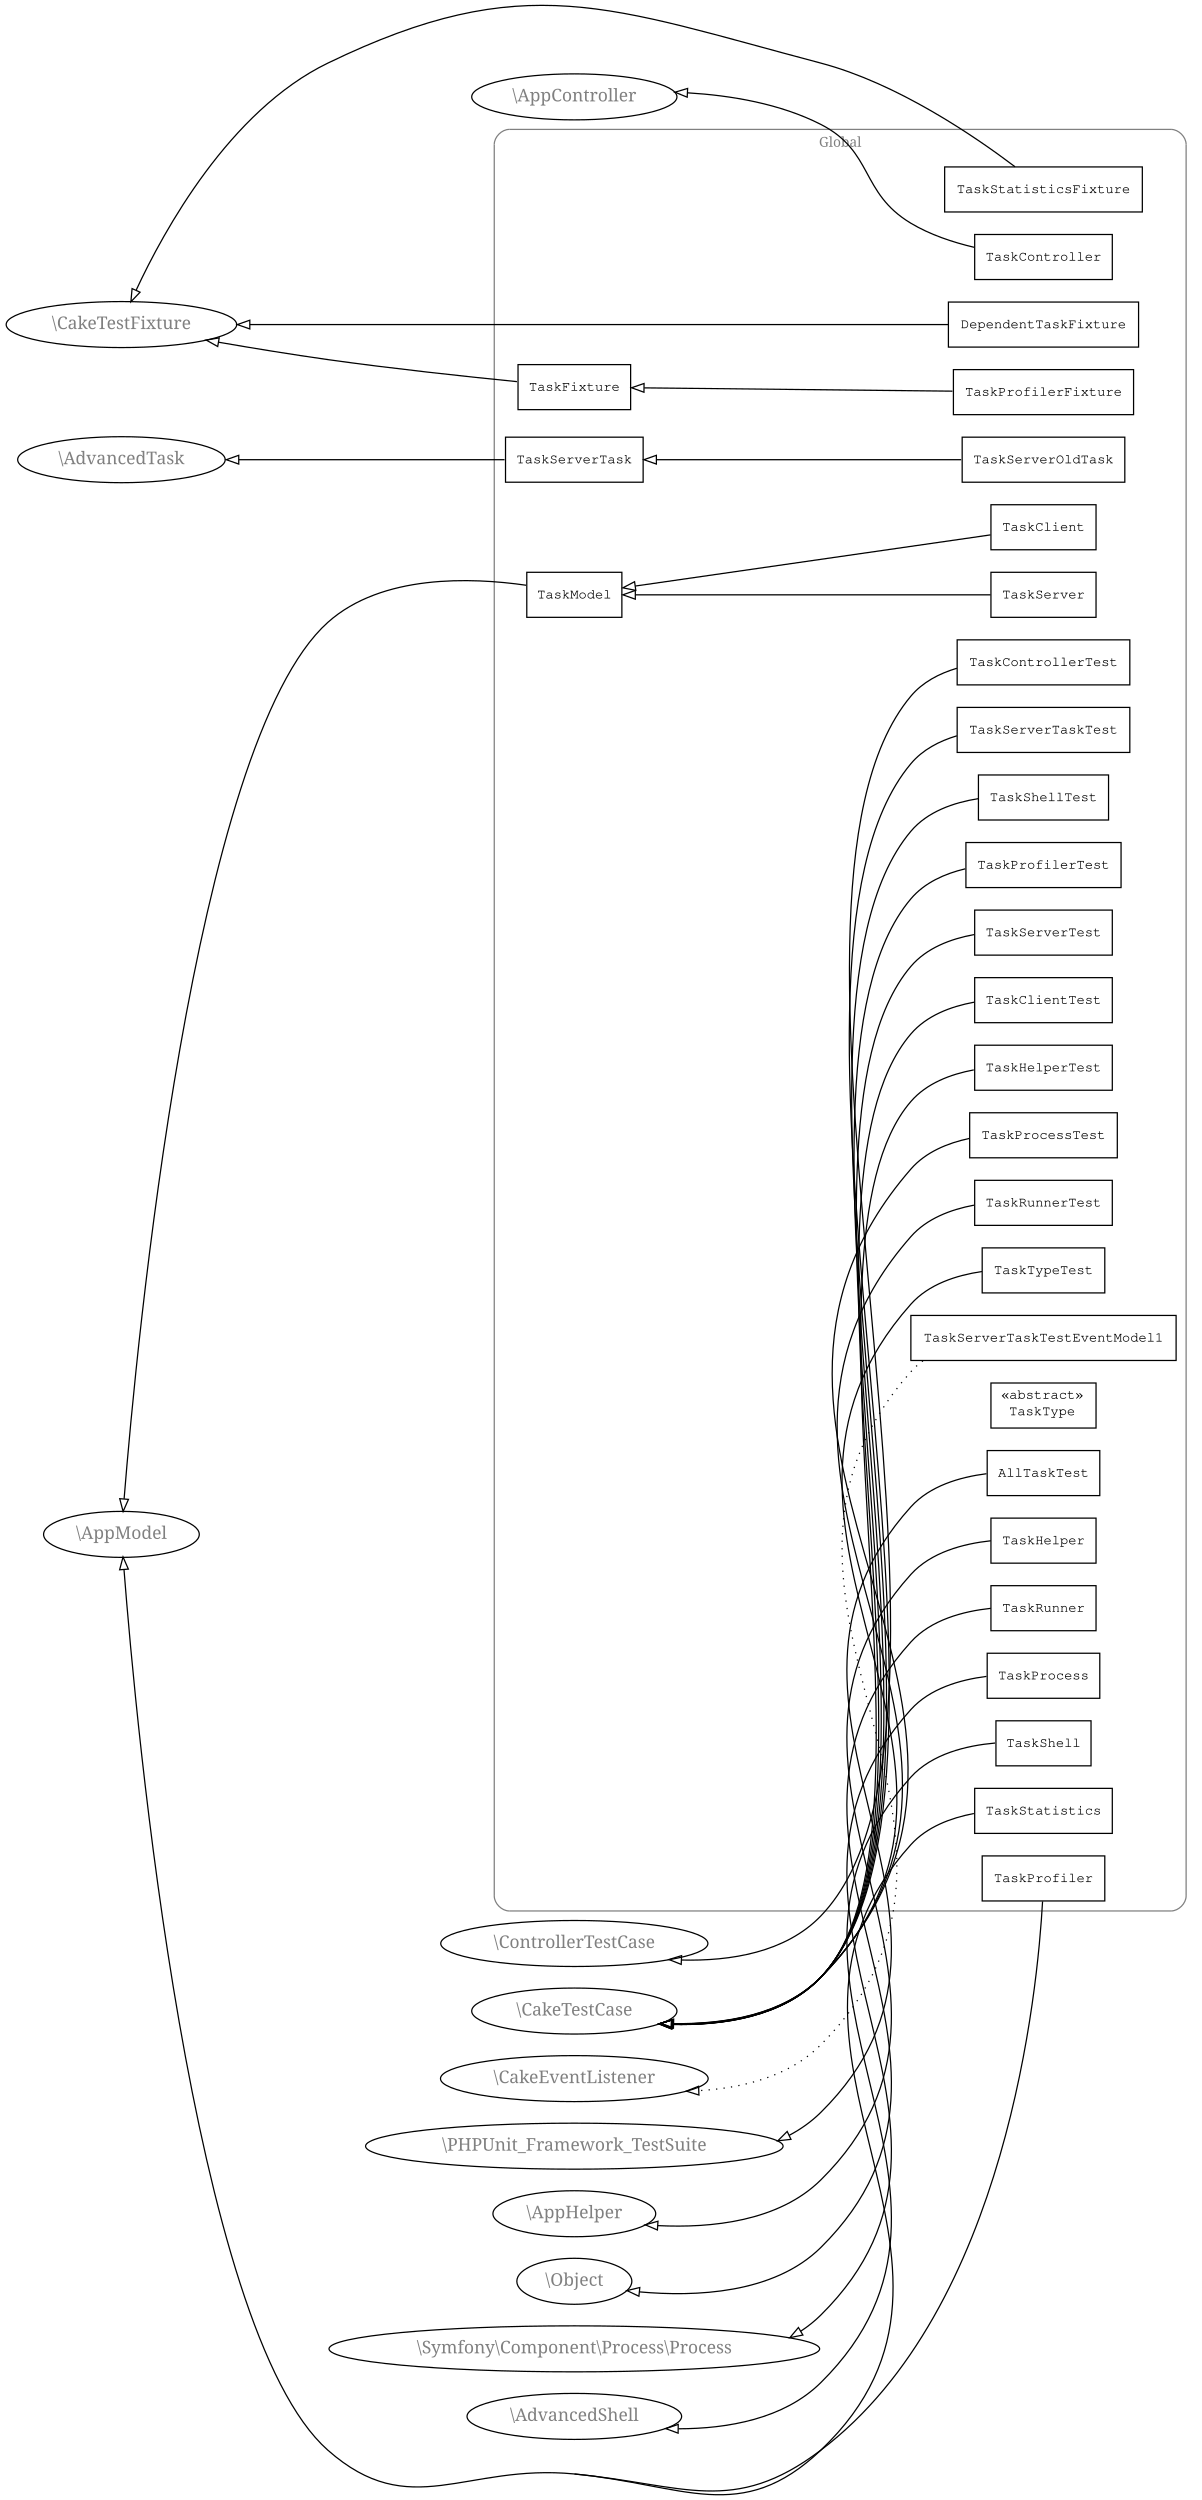
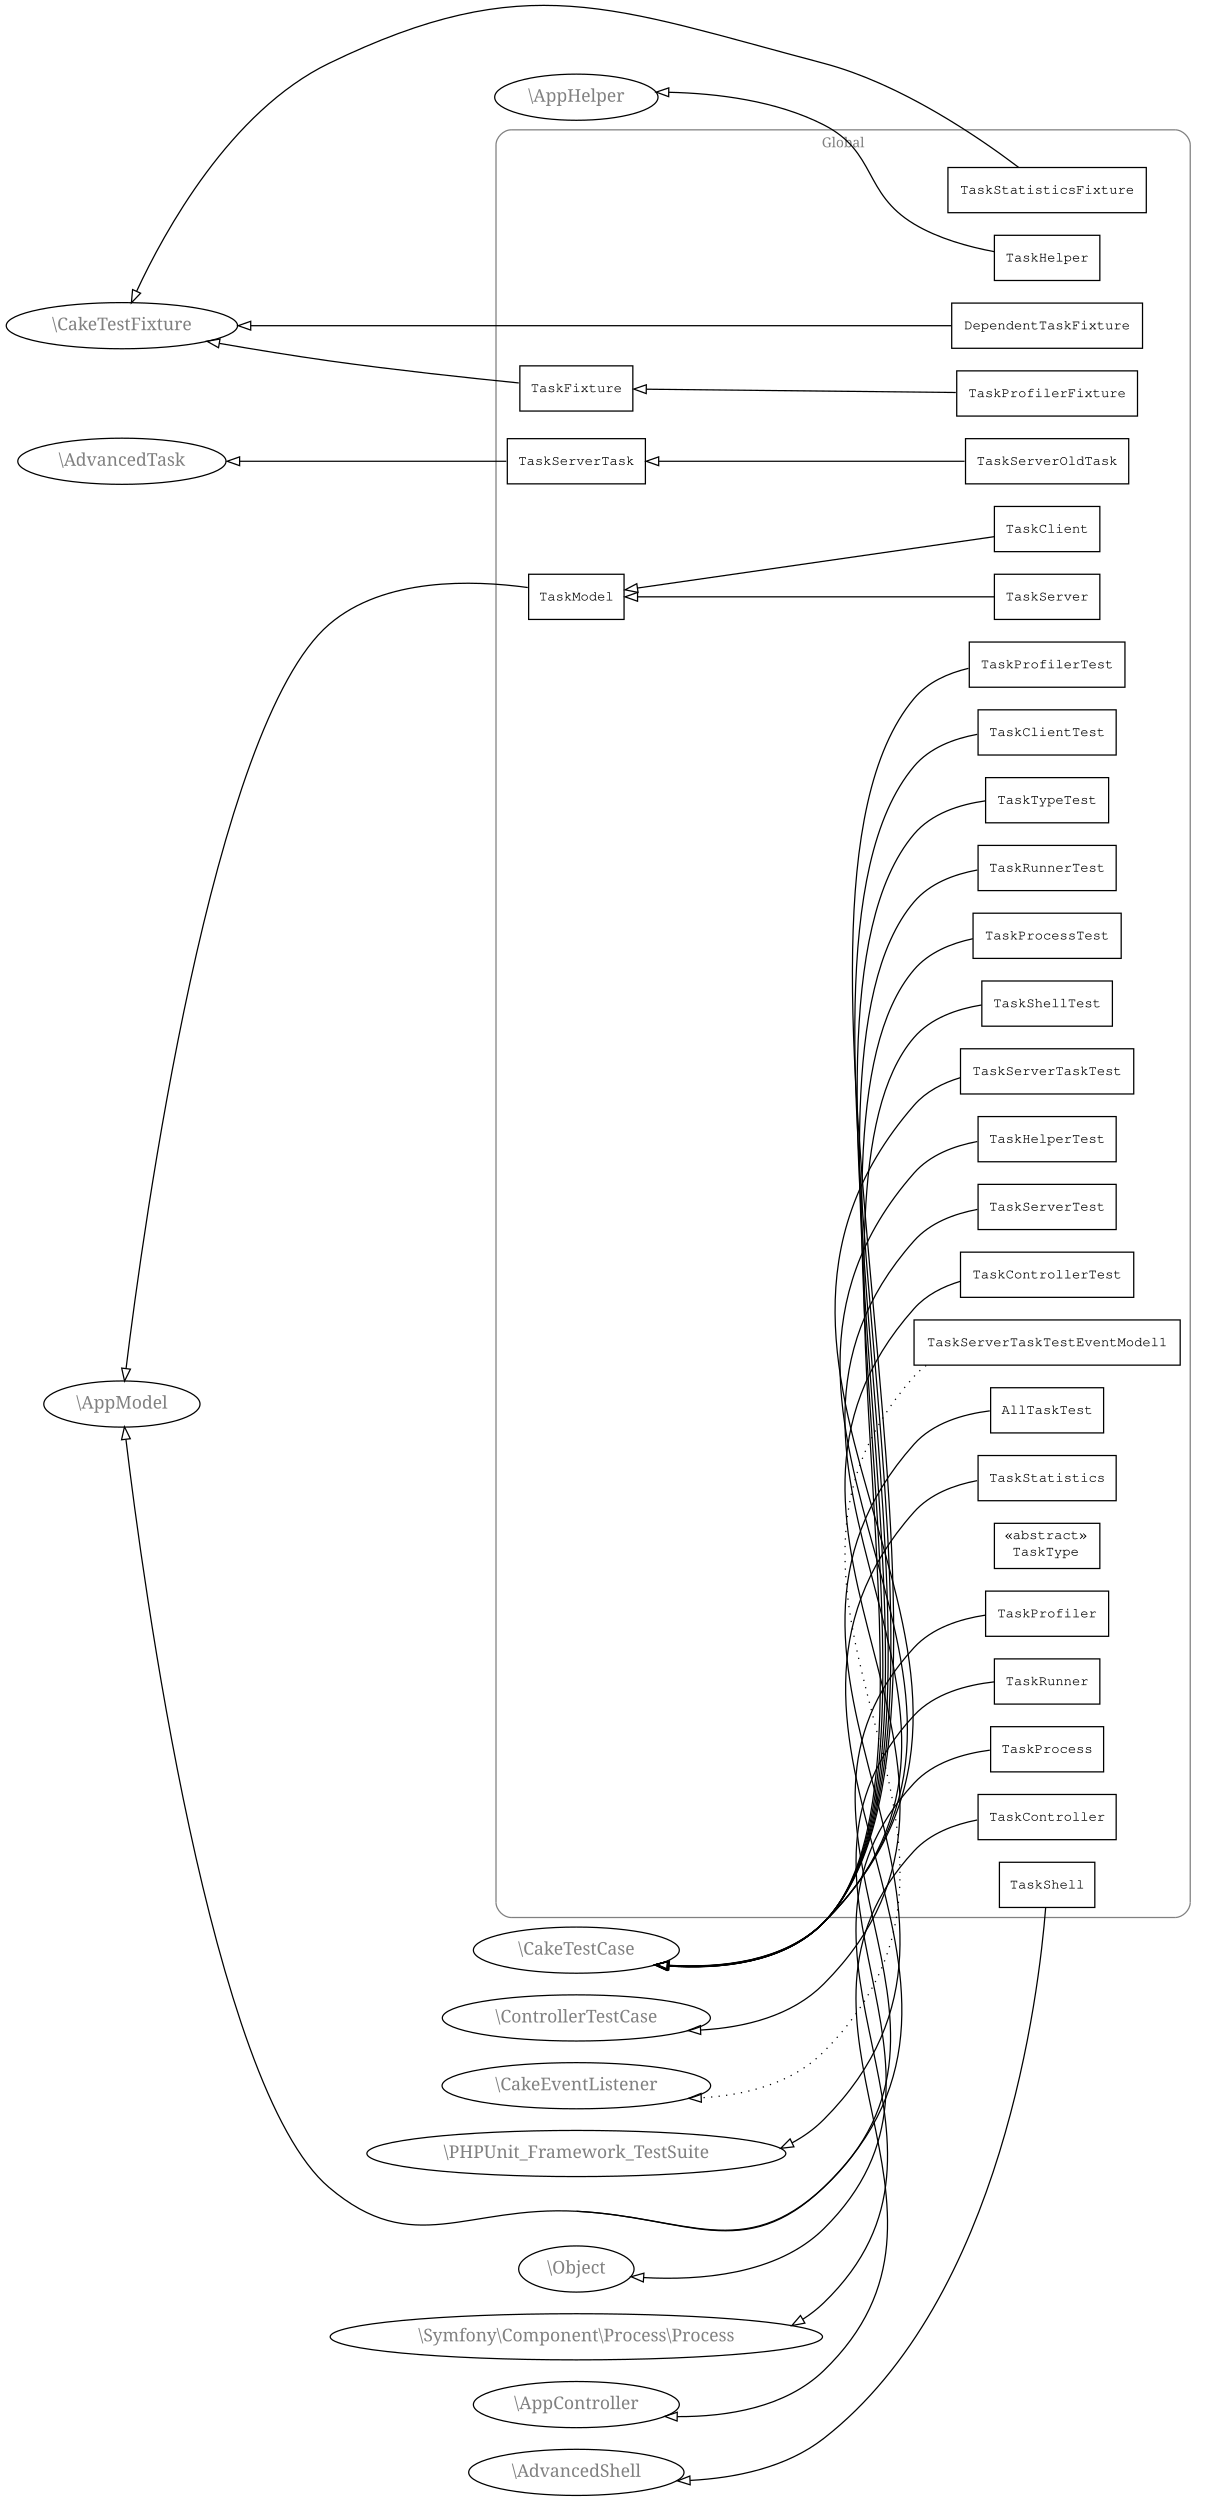
- <svg xmlns="http://www.w3.org/2000/svg" width="960pt" height="1998pt" viewBox="0.00 0.00 960.00 1998.24">
-   <g id="graph1" class="graph" transform="scale(1 1) rotate(0) translate(4 1994.24)">
-     <polygon fill="white" stroke="white" points="-4,5 -4,-1994.24 957,-1994.24 957,5 -4,5" />
+ <svg xmlns="http://www.w3.org/2000/svg" width="960pt" height="1991pt" viewBox="0.00 0.00 960.00 1991.43">
+   <g id="graph1" class="graph" transform="scale(1 1) rotate(0) translate(4 1987.43)">
+     <polygon fill="white" stroke="white" points="-4,5 -4,-1987.43 957,-1987.43 957,5 -4,5" />
    <g id="graph2" class="cluster">
-       <polyline fill="none" stroke="gray" points="403,-466.812 932,-466.812 " />
-       <path fill="none" stroke="gray" d="M932,-466.812C938,-466.812 944,-472.812 944,-478.812" />
-       <polyline fill="none" stroke="gray" points="944,-478.812 944,-1878.81 " />
-       <path fill="none" stroke="gray" d="M944,-1878.81C944,-1884.81 938,-1890.81 932,-1890.81" />
-       <polyline fill="none" stroke="gray" points="932,-1890.81 403,-1890.81 " />
-       <path fill="none" stroke="gray" d="M403,-1890.81C397,-1890.81 391,-1884.81 391,-1878.81" />
-       <polyline fill="none" stroke="gray" points="391,-1878.81 391,-478.812 " />
-       <path fill="none" stroke="gray" d="M391,-478.812C391,-472.812 397,-466.812 403,-466.812" />
-       <text text-anchor="middle" x="667.5" y="-1876.91" font-family="Times Roman,serif" font-size="11.00" fill="gray">Global</text>
+       <polyline fill="none" stroke="gray" points="403,-460 932,-460 " />
+       <path fill="none" stroke="gray" d="M932,-460C938,-460 944,-466 944,-472" />
+       <polyline fill="none" stroke="gray" points="944,-472 944,-1872 " />
+       <path fill="none" stroke="gray" d="M944,-1872C944,-1878 938,-1884 932,-1884" />
+       <polyline fill="none" stroke="gray" points="932,-1884 403,-1884 " />
+       <path fill="none" stroke="gray" d="M403,-1884C397,-1884 391,-1878 391,-1872" />
+       <polyline fill="none" stroke="gray" points="391,-1872 391,-472 " />
+       <path fill="none" stroke="gray" d="M391,-472C391,-466 397,-460 403,-460" />
+       <text text-anchor="middle" x="667.5" y="-1870.1" font-family="Times Roman,serif" font-size="11.00" fill="gray">Global</text>
    </g>
    <g id="node2" class="node">
-       <polygon fill="none" stroke="black" points="885,-1806.81 775,-1806.81 775,-1770.81 885,-1770.81 885,-1806.81" />
-       <text text-anchor="middle" x="830" y="-1785.91" font-family="Courier,monospace" font-size="11.00">TaskController</text>
+       <polygon fill="none" stroke="black" points="872,-1800 788,-1800 788,-1764 872,-1764 872,-1800" />
+       <text text-anchor="middle" x="830" y="-1779.1" font-family="Courier,monospace" font-size="11.00">TaskHelper</text>
    </g>
    <g id="node32" class="node">
-       <ellipse fill="none" stroke="black" cx="455" cy="-1916.81" rx="82.024" ry="18.385" />
-       <text text-anchor="middle" x="455" y="-1913.21" font-family="Times Roman,serif" font-size="14.00" fill="gray">\AppController</text>
+       <ellipse fill="none" stroke="black" cx="455" cy="-1910" rx="65.054" ry="18.385" />
+       <text text-anchor="middle" x="455" y="-1906.4" font-family="Times Roman,serif" font-size="14.00" fill="gray">\AppHelper</text>
    </g>
    <g id="edge3" class="edge">
-       <path fill="none" stroke="black" d="M774.494,-1796.59C757.468,-1800.61 739.224,-1806.67 724,-1815.81 683.268,-1840.26 694.323,-1873.23 652,-1894.81 619.63,-1911.31 580.453,-1917.95 545.589,-1920.04" />
-       <polygon fill="none" stroke="black" points="545.22,-1916.56 535.401,-1920.54 545.559,-1923.55 545.22,-1916.56" />
+       <path fill="none" stroke="black" d="M787.809,-1786.98C767.439,-1790.77 743.295,-1797.42 724,-1809 683.268,-1833.45 694.323,-1866.42 652,-1888 614.286,-1907.23 567.332,-1913.06 528.725,-1913.92" />
+       <polygon fill="none" stroke="black" points="528.545,-1910.43 518.587,-1914.04 528.628,-1917.43 528.545,-1910.43" />
    </g>
    <g id="node3" class="node">
-       <polygon fill="none" stroke="black" points="909,-1860.81 751,-1860.81 751,-1824.81 909,-1824.81 909,-1860.81" />
-       <text text-anchor="middle" x="830" y="-1839.91" font-family="Courier,monospace" font-size="11.00">TaskStatisticsFixture</text>
+       <polygon fill="none" stroke="black" points="909,-1854 751,-1854 751,-1818 909,-1818 909,-1854" />
+       <text text-anchor="middle" x="830" y="-1833.1" font-family="Courier,monospace" font-size="11.00">TaskStatisticsFixture</text>
    </g>
    <g id="node34" class="node">
-       <ellipse fill="none" stroke="black" cx="93" cy="-1734.81" rx="92.13" ry="18.385" />
-       <text text-anchor="middle" x="93" y="-1731.21" font-family="Times Roman,serif" font-size="14.00" fill="gray">\CakeTestFixture</text>
+       <ellipse fill="none" stroke="black" cx="93" cy="-1728" rx="92.13" ry="18.385" />
+       <text text-anchor="middle" x="93" y="-1724.4" font-family="Times Roman,serif" font-size="14.00" fill="gray">\CakeTestFixture</text>
    </g>
    <g id="edge5" class="edge">
-       <path fill="none" stroke="black" d="M807.255,-1860.94C774.97,-1885.39 712.979,-1927.72 652,-1943.81 482.687,-1988.5 415.583,-2020.18 258,-1943.81 179.35,-1905.7 126.879,-1809.9 104.814,-1762.4" />
-       <polygon fill="none" stroke="black" points="107.886,-1760.69 100.569,-1753.03 101.51,-1763.58 107.886,-1760.69" />
+       <path fill="none" stroke="black" d="M807.255,-1854.13C774.97,-1878.57 712.979,-1920.9 652,-1937 482.687,-1981.69 415.583,-2013.36 258,-1937 179.35,-1898.89 126.879,-1803.08 104.814,-1755.58" />
+       <polygon fill="none" stroke="black" points="107.886,-1753.88 100.569,-1746.22 101.51,-1756.77 107.886,-1753.88" />
    </g>
    <g id="node4" class="node">
-       <polygon fill="none" stroke="black" points="906,-1752.81 754,-1752.81 754,-1716.81 906,-1716.81 906,-1752.81" />
-       <text text-anchor="middle" x="830" y="-1731.91" font-family="Courier,monospace" font-size="11.00">DependentTaskFixture</text>
+       <polygon fill="none" stroke="black" points="902,-1692 758,-1692 758,-1656 902,-1656 902,-1692" />
+       <text text-anchor="middle" x="830" y="-1671.1" font-family="Courier,monospace" font-size="11.00">TaskProfilerFixture</text>
+     </g>
+     <g id="node5" class="node">
+       <polygon fill="none" stroke="black" points="500,-1696 410,-1696 410,-1660 500,-1660 500,-1696" />
+       <text text-anchor="middle" x="455" y="-1675.1" font-family="Courier,monospace" font-size="11.00">TaskFixture</text>
    </g>
    <g id="edge7" class="edge">
-       <path fill="none" stroke="black" d="M753.904,-1734.81C620.793,-1734.81 345.614,-1734.81 195.741,-1734.81" />
-       <polygon fill="none" stroke="black" points="195.611,-1731.31 185.611,-1734.81 195.611,-1738.31 195.611,-1731.31" />
-     </g>
-     <g id="node5" class="node">
-       <polygon fill="none" stroke="black" points="500,-1702.81 410,-1702.81 410,-1666.81 500,-1666.81 500,-1702.81" />
-       <text text-anchor="middle" x="455" y="-1681.91" font-family="Courier,monospace" font-size="11.00">TaskFixture</text>
+       <path fill="none" stroke="black" d="M757.252,-1674.78C685.176,-1675.54 576.342,-1676.71 510.824,-1677.4" />
+       <polygon fill="none" stroke="black" points="510.655,-1673.91 500.693,-1677.51 510.729,-1680.91 510.655,-1673.91" />
    </g>
    <g id="edge9" class="edge">
-       <path fill="none" stroke="black" d="M409.13,-1689.19C369.145,-1693.18 309.63,-1699.55 258,-1706.81 229.428,-1710.83 198.194,-1715.94 170.663,-1720.7" />
-       <polygon fill="none" stroke="black" points="169.952,-1717.27 160.7,-1722.43 171.152,-1724.16 169.952,-1717.27" />
+       <path fill="none" stroke="black" d="M409.13,-1682.38C369.145,-1686.37 309.63,-1692.74 258,-1700 229.428,-1704.02 198.194,-1709.13 170.663,-1713.89" />
+       <polygon fill="none" stroke="black" points="169.952,-1710.46 160.7,-1715.62 171.152,-1717.35 169.952,-1710.46" />
    </g>
    <g id="node6" class="node">
-       <polygon fill="none" stroke="black" points="902,-1698.81 758,-1698.81 758,-1662.81 902,-1662.81 902,-1698.81" />
-       <text text-anchor="middle" x="830" y="-1677.91" font-family="Courier,monospace" font-size="11.00">TaskProfilerFixture</text>
+       <polygon fill="none" stroke="black" points="906,-1746 754,-1746 754,-1710 906,-1710 906,-1746" />
+       <text text-anchor="middle" x="830" y="-1725.1" font-family="Courier,monospace" font-size="11.00">DependentTaskFixture</text>
    </g>
    <g id="edge11" class="edge">
-       <path fill="none" stroke="black" d="M757.252,-1681.59C685.176,-1682.36 576.342,-1683.52 510.824,-1684.22" />
-       <polygon fill="none" stroke="black" points="510.655,-1680.72 500.693,-1684.32 510.729,-1687.72 510.655,-1680.72" />
+       <path fill="none" stroke="black" d="M753.904,-1728C620.793,-1728 345.614,-1728 195.741,-1728" />
+       <polygon fill="none" stroke="black" points="195.611,-1724.5 185.611,-1728 195.611,-1731.5 195.611,-1724.5" />
    </g>
    <g id="node7" class="node">
-       <polygon fill="none" stroke="black" points="899,-1482.81 761,-1482.81 761,-1446.81 899,-1446.81 899,-1482.81" />
-       <text text-anchor="middle" x="830" y="-1461.91" font-family="Courier,monospace" font-size="11.00">TaskControllerTest</text>
+       <polygon fill="none" stroke="black" points="885,-1098 775,-1098 775,-1062 885,-1062 885,-1098" />
+       <text text-anchor="middle" x="830" y="-1077.1" font-family="Courier,monospace" font-size="11.00">TaskHelperTest</text>
    </g>
    <g id="node39" class="node">
-       <ellipse fill="none" stroke="black" cx="455" cy="-440.812" rx="106.773" ry="18.385" />
-       <text text-anchor="middle" x="455" y="-437.212" font-family="Times Roman,serif" font-size="14.00" fill="gray">\ControllerTestCase</text>
+       <ellipse fill="none" stroke="black" cx="455" cy="-434" rx="82.024" ry="18.385" />
+       <text text-anchor="middle" x="455" y="-430.4" font-family="Times Roman,serif" font-size="14.00" fill="gray">\CakeTestCase</text>
    </g>
    <g id="edge13" class="edge">
-       <path fill="none" stroke="black" d="M760.777,-1460.11C746.725,-1455.93 733.393,-1449.02 724,-1437.81 584.447,-1271.3 802.716,-619.289 652,-462.812 623.889,-433.626 579.959,-426.634 540.711,-427.594" />
-       <polygon fill="none" stroke="black" points="540.427,-424.103 530.581,-428.017 540.718,-431.097 540.427,-424.103" />
+       <path fill="none" stroke="black" d="M774.399,-1078.14C755.827,-1074.65 736.657,-1067.41 724,-1053 547.634,-852.199 841.809,-644.144 652,-456 620.389,-424.666 570.435,-419.377 528.742,-421.815" />
+       <polygon fill="none" stroke="black" points="528.326,-418.336 518.612,-422.565 528.843,-425.317 528.326,-418.336" />
    </g>
    <g id="node8" class="node">
-       <polygon fill="none" stroke="black" points="885,-1158.81 775,-1158.81 775,-1122.81 885,-1122.81 885,-1158.81" />
-       <text text-anchor="middle" x="830" y="-1137.91" font-family="Courier,monospace" font-size="11.00">TaskHelperTest</text>
-     </g>
-     <g id="node41" class="node">
-       <ellipse fill="none" stroke="black" cx="455" cy="-386.812" rx="82.024" ry="18.385" />
-       <text text-anchor="middle" x="455" y="-383.212" font-family="Times Roman,serif" font-size="14.00" fill="gray">\CakeTestCase</text>
+       <polygon fill="none" stroke="black" points="885,-1044 775,-1044 775,-1008 885,-1008 885,-1044" />
+       <text text-anchor="middle" x="830" y="-1023.1" font-family="Courier,monospace" font-size="11.00">TaskServerTest</text>
    </g>
    <g id="edge15" class="edge">
-       <path fill="none" stroke="black" d="M774.26,-1139.07C755.673,-1135.6 736.531,-1128.33 724,-1113.81 621.839,-995.42 760.695,-526.234 652,-413.812 622.027,-382.81 574.4,-375.634 533.484,-376.414" />
-       <polygon fill="none" stroke="black" points="533.112,-372.925 523.241,-376.774 533.358,-379.921 533.112,-372.925" />
+       <path fill="none" stroke="black" d="M774.493,-1024.06C755.929,-1020.56 736.742,-1013.34 724,-999 562.27,-817.04 825.907,-626.359 652,-456 620.318,-424.964 570.609,-419.601 529.053,-421.927" />
+       <polygon fill="none" stroke="black" points="528.679,-418.445 518.955,-422.65 529.179,-425.427 528.679,-418.445" />
    </g>
    <g id="node9" class="node">
-       <polygon fill="none" stroke="black" points="889,-1104.81 771,-1104.81 771,-1068.81 889,-1068.81 889,-1104.81" />
-       <text text-anchor="middle" x="830" y="-1083.91" font-family="Courier,monospace" font-size="11.00">TaskProcessTest</text>
+       <polygon fill="none" stroke="black" points="892,-1476 768,-1476 768,-1440 892,-1440 892,-1476" />
+       <text text-anchor="middle" x="830" y="-1455.1" font-family="Courier,monospace" font-size="11.00">TaskProfilerTest</text>
    </g>
    <g id="edge17" class="edge">
-       <path fill="none" stroke="black" d="M770.735,-1084.3C753.309,-1080.57 735.782,-1073.35 724,-1059.81 534.34,-841.899 853.684,-620.645 652,-413.812 622.006,-383.052 574.617,-375.818 533.834,-376.507" />
-       <polygon fill="none" stroke="black" points="533.502,-373.016 523.622,-376.843 533.732,-380.012 533.502,-373.016" />
+       <path fill="none" stroke="black" d="M767.387,-1455.06C750.976,-1451.16 734.856,-1443.95 724,-1431 584.447,-1264.49 802.716,-612.477 652,-456 620.615,-423.416 569.515,-418.495 527.223,-421.419" />
+       <polygon fill="none" stroke="black" points="526.906,-417.934 517.236,-422.264 527.496,-424.909 526.906,-417.934" />
    </g>
    <g id="node10" class="node">
-       <polygon fill="none" stroke="black" points="885,-1050.81 775,-1050.81 775,-1014.81 885,-1014.81 885,-1050.81" />
-       <text text-anchor="middle" x="830" y="-1029.91" font-family="Courier,monospace" font-size="11.00">TaskRunnerTest</text>
+       <polygon fill="none" stroke="black" points="885,-1422 775,-1422 775,-1386 885,-1386 885,-1422" />
+       <text text-anchor="middle" x="830" y="-1401.1" font-family="Courier,monospace" font-size="11.00">TaskClientTest</text>
    </g>
    <g id="edge19" class="edge">
-       <path fill="none" stroke="black" d="M774.407,-1030.95C755.835,-1027.46 736.665,-1020.22 724,-1005.81 548.99,-806.756 837.991,-602.647 652,-413.812 621.964,-383.316 574.809,-376.027 534.165,-376.619" />
-       <polygon fill="none" stroke="black" points="533.875,-373.126 523.986,-376.93 534.088,-380.123 533.875,-373.126" />
+       <path fill="none" stroke="black" d="M774.34,-1402.48C755.646,-1399.04 736.413,-1391.75 724,-1377 591.795,-1219.95 794.733,-603.552 652,-456 620.722,-423.666 570.02,-418.617 527.887,-421.419" />
+       <polygon fill="none" stroke="black" points="527.335,-417.953 517.656,-422.261 527.909,-424.929 527.335,-417.953" />
    </g>
    <g id="node11" class="node">
-       <polygon fill="none" stroke="black" points="879,-996.812 781,-996.812 781,-960.812 879,-960.812 879,-996.812" />
-       <text text-anchor="middle" x="830" y="-975.912" font-family="Courier,monospace" font-size="11.00">TaskTypeTest</text>
+       <polygon fill="none" stroke="black" points="879,-1368 781,-1368 781,-1332 879,-1332 879,-1368" />
+       <text text-anchor="middle" x="830" y="-1347.1" font-family="Courier,monospace" font-size="11.00">TaskTypeTest</text>
    </g>
    <g id="edge21" class="edge">
-       <path fill="none" stroke="black" d="M780.808,-977.916C760.393,-974.918 738.203,-967.771 724,-951.812 563.624,-771.596 822.314,-584.666 652,-413.812 621.894,-383.61 574.971,-376.268 534.472,-376.758" />
-       <polygon fill="none" stroke="black" points="534.227,-373.263 524.328,-377.042 534.423,-380.26 534.227,-373.263" />
+       <path fill="none" stroke="black" d="M780.972,-1349.51C760.334,-1346.63 737.92,-1339.46 724,-1323 599.14,-1175.4 786.753,-594.63 652,-456 620.644,-423.742 569.944,-418.691 527.831,-421.474" />
+       <polygon fill="none" stroke="black" points="527.286,-418.006 517.605,-422.311 527.857,-424.983 527.286,-418.006" />
    </g>
    <g id="node12" class="node">
-       <polygon fill="none" stroke="black" points="899,-1428.81 761,-1428.81 761,-1392.81 899,-1392.81 899,-1428.81" />
-       <text text-anchor="middle" x="830" y="-1407.91" font-family="Courier,monospace" font-size="11.00">TaskServerTaskTest</text>
+       <polygon fill="none" stroke="black" points="885,-1314 775,-1314 775,-1278 885,-1278 885,-1314" />
+       <text text-anchor="middle" x="830" y="-1293.1" font-family="Courier,monospace" font-size="11.00">TaskRunnerTest</text>
    </g>
    <g id="edge23" class="edge">
-       <path fill="none" stroke="black" d="M760.78,-1406.11C746.728,-1401.92 733.395,-1395.02 724,-1383.81 585.128,-1218.18 800.02,-571.324 652,-413.812 622.189,-382.089 573.946,-375.067 532.664,-376.109" />
-       <polygon fill="none" stroke="black" points="532.457,-372.614 522.609,-376.522 532.744,-379.609 532.457,-372.614" />
+       <path fill="none" stroke="black" d="M774.423,-1294.41C755.738,-1290.97 736.489,-1283.68 724,-1269 606.483,-1130.85 778.775,-585.71 652,-456 620.667,-423.942 570.216,-418.812 528.214,-421.506" />
+       <polygon fill="none" stroke="black" points="527.702,-418.036 518.013,-422.322 528.26,-425.014 527.702,-418.036" />
    </g>
    <g id="node13" class="node">
-       <polygon fill="none" stroke="black" points="936,-942.812 724,-942.812 724,-906.812 936,-906.812 936,-942.812" />
-       <text text-anchor="middle" x="830" y="-921.912" font-family="Courier,monospace" font-size="11.00">TaskServerTaskTestEventModel1</text>
+       <polygon fill="none" stroke="black" points="889,-1260 771,-1260 771,-1224 889,-1224 889,-1260" />
+       <text text-anchor="middle" x="830" y="-1239.1" font-family="Courier,monospace" font-size="11.00">TaskProcessTest</text>
+     </g>
+     <g id="edge25" class="edge">
+       <path fill="none" stroke="black" d="M770.879,-1239.66C753.354,-1235.96 735.732,-1228.71 724,-1215 613.823,-1086.29 770.8,-576.793 652,-456 620.567,-424.04 570.117,-418.908 528.142,-421.577" />
+       <polygon fill="none" stroke="black" points="527.639,-418.106 517.947,-422.386 528.193,-425.084 527.639,-418.106" />
+     </g>
+     <g id="node14" class="node">
+       <polygon fill="none" stroke="black" points="899,-990 761,-990 761,-954 899,-954 899,-990" />
+       <text text-anchor="middle" x="830" y="-969.1" font-family="Courier,monospace" font-size="11.00">TaskControllerTest</text>
    </g>
    <g id="node47" class="node">
-       <ellipse fill="none" stroke="black" cx="455" cy="-332.812" rx="106.98" ry="18.385" />
-       <text text-anchor="middle" x="455" y="-329.212" font-family="Times Roman,serif" font-size="14.00" fill="gray">\CakeEventListener</text>
-     </g>
-     <g id="edge25" class="edge">
-       <path fill="none" stroke="black" stroke-dasharray="1,5" d="M733.629,-906.535C730.141,-903.969 726.904,-901.074 724,-897.812 563.624,-717.596 822.314,-530.666 652,-359.812 626.824,-334.555 589.888,-325.286 554.782,-323.213" />
-       <polygon fill="none" stroke="black" points="554.585,-319.703 544.453,-322.801 554.306,-326.697 554.585,-319.703" />
-     </g>
-     <g id="node14" class="node">
-       <polygon fill="none" stroke="black" points="882,-1374.81 778,-1374.81 778,-1338.81 882,-1338.81 882,-1374.81" />
-       <text text-anchor="middle" x="830" y="-1353.91" font-family="Courier,monospace" font-size="11.00">TaskShellTest</text>
+       <ellipse fill="none" stroke="black" cx="455" cy="-380" rx="106.773" ry="18.385" />
+       <text text-anchor="middle" x="455" y="-376.4" font-family="Times Roman,serif" font-size="14.00" fill="gray">\ControllerTestCase</text>
    </g>
    <g id="edge27" class="edge">
-       <path fill="none" stroke="black" d="M777.926,-1355.9C758.141,-1352.76 737.211,-1345.5 724,-1329.81 592.475,-1173.63 792.15,-562.3 652,-413.812 622.12,-382.154 573.876,-375.133 532.611,-376.159" />
-       <polygon fill="none" stroke="black" points="532.409,-372.664 522.56,-376.568 532.694,-379.659 532.409,-372.664" />
+       <path fill="none" stroke="black" d="M760.984,-966.799C747.009,-962.63 733.658,-955.853 724,-945 563.624,-764.784 822.314,-577.855 652,-407 626.713,-381.633 589.562,-372.393 554.319,-370.375" />
+       <polygon fill="none" stroke="black" points="554.077,-366.863 543.951,-369.98 553.81,-373.858 554.077,-366.863" />
    </g>
    <g id="node15" class="node">
-       <polygon fill="none" stroke="black" points="892,-1320.81 768,-1320.81 768,-1284.81 892,-1284.81 892,-1320.81" />
-       <text text-anchor="middle" x="830" y="-1299.91" font-family="Courier,monospace" font-size="11.00">TaskProfilerTest</text>
+       <polygon fill="none" stroke="black" points="882,-1206 778,-1206 778,-1170 882,-1170 882,-1206" />
+       <text text-anchor="middle" x="830" y="-1185.1" font-family="Courier,monospace" font-size="11.00">TaskShellTest</text>
    </g>
    <g id="edge29" class="edge">
-       <path fill="none" stroke="black" d="M767.466,-1299.8C751.057,-1295.91 734.919,-1288.71 724,-1275.81 599.82,-1129.08 784.281,-553.279 652,-413.812 622.152,-382.343 574.151,-375.259 533.005,-376.205" />
-       <polygon fill="none" stroke="black" points="532.837,-372.709 522.98,-376.593 533.109,-379.703 532.837,-372.709" />
+       <path fill="none" stroke="black" d="M777.834,-1186.89C758.158,-1183.7 737.331,-1176.46 724,-1161 621.16,-1041.73 762.829,-567.881 652,-456 620.564,-424.266 570.362,-419.056 528.505,-421.631" />
+       <polygon fill="none" stroke="black" points="528.038,-418.157 518.337,-422.417 528.577,-425.136 528.038,-418.157" />
    </g>
    <g id="node16" class="node">
-       <polygon fill="none" stroke="black" points="885,-1266.81 775,-1266.81 775,-1230.81 885,-1230.81 885,-1266.81" />
-       <text text-anchor="middle" x="830" y="-1245.91" font-family="Courier,monospace" font-size="11.00">TaskServerTest</text>
+       <polygon fill="none" stroke="black" points="899,-1152 761,-1152 761,-1116 899,-1116 899,-1152" />
+       <text text-anchor="middle" x="830" y="-1131.1" font-family="Courier,monospace" font-size="11.00">TaskServerTaskTest</text>
    </g>
    <g id="edge31" class="edge">
-       <path fill="none" stroke="black" d="M774.427,-1247.22C755.743,-1243.77 736.493,-1236.49 724,-1221.81 607.163,-1084.53 776.416,-544.26 652,-413.812 622.065,-382.425 574.062,-375.343 532.937,-376.269" />
-       <polygon fill="none" stroke="black" points="532.777,-372.773 522.918,-376.653 533.045,-379.768 532.777,-372.773" />
+       <path fill="none" stroke="black" d="M760.8,-1128.96C746.834,-1124.78 733.533,-1117.96 724,-1107 532.983,-887.341 857.728,-661.946 652,-456 620.431,-424.398 570.231,-419.186 528.409,-421.728" />
+       <polygon fill="none" stroke="black" points="527.954,-418.252 518.25,-422.504 528.487,-425.232 527.954,-418.252" />
    </g>
    <g id="node17" class="node">
-       <polygon fill="none" stroke="black" points="885,-1212.81 775,-1212.81 775,-1176.81 885,-1176.81 885,-1212.81" />
-       <text text-anchor="middle" x="830" y="-1191.91" font-family="Courier,monospace" font-size="11.00">TaskClientTest</text>
+       <polygon fill="none" stroke="black" points="936,-936 724,-936 724,-900 936,-900 936,-936" />
+       <text text-anchor="middle" x="830" y="-915.1" font-family="Courier,monospace" font-size="11.00">TaskServerTaskTestEventModel1</text>
+     </g>
+     <g id="node51" class="node">
+       <ellipse fill="none" stroke="black" cx="455" cy="-326" rx="106.98" ry="18.385" />
+       <text text-anchor="middle" x="455" y="-322.4" font-family="Times Roman,serif" font-size="14.00" fill="gray">\CakeEventListener</text>
    </g>
    <g id="edge33" class="edge">
-       <path fill="none" stroke="black" d="M774.478,-1193.18C755.798,-1189.73 736.539,-1182.45 724,-1167.81 614.503,-1039.98 768.554,-535.245 652,-413.812 622.14,-382.701 574.516,-375.523 533.573,-376.328" />
-       <polygon fill="none" stroke="black" points="533.191,-372.84 523.323,-376.695 533.442,-379.835 533.191,-372.84" />
+       <path fill="none" stroke="black" stroke-dasharray="1,5" d="M733.629,-899.723C730.141,-897.157 726.904,-894.263 724,-891 563.624,-710.784 822.314,-523.855 652,-353 626.824,-327.744 589.888,-318.474 554.782,-316.402" />
+       <polygon fill="none" stroke="black" points="554.585,-312.891 544.453,-315.99 554.306,-319.886 554.585,-312.891" />
    </g>
    <g id="node18" class="node">
-       <polygon fill="none" stroke="black" points="875,-834.812 785,-834.812 785,-798.812 875,-798.812 875,-834.812" />
-       <text text-anchor="middle" x="830" y="-813.912" font-family="Courier,monospace" font-size="11.00">AllTaskTest</text>
+       <polygon fill="none" stroke="black" points="875,-882 785,-882 785,-846 875,-846 875,-882" />
+       <text text-anchor="middle" x="830" y="-861.1" font-family="Courier,monospace" font-size="11.00">AllTaskTest</text>
    </g>
    <g id="node53" class="node">
-       <ellipse fill="none" stroke="black" cx="455" cy="-278.812" rx="166.877" ry="18.385" />
-       <text text-anchor="middle" x="455" y="-275.212" font-family="Times Roman,serif" font-size="14.00" fill="gray">\PHPUnit_Framework_TestSuite</text>
+       <ellipse fill="none" stroke="black" cx="455" cy="-272" rx="166.877" ry="18.385" />
+       <text text-anchor="middle" x="455" y="-268.4" font-family="Times Roman,serif" font-size="14.00" fill="gray">\PHPUnit_Framework_TestSuite</text>
    </g>
    <g id="edge35" class="edge">
-       <path fill="none" stroke="black" d="M784.433,-816.3C763.116,-813.596 739.146,-806.583 724,-789.812 578.238,-628.411 806.66,-458.707 652,-305.812 644.465,-298.363 635.906,-292.312 626.675,-287.431" />
-       <polygon fill="none" stroke="black" points="628.163,-284.263 617.632,-283.102 625.141,-290.577 628.163,-284.263" />
+       <path fill="none" stroke="black" d="M784.327,-863.583C762.984,-860.903 739.023,-853.882 724,-837 563.624,-656.784 822.314,-469.855 652,-299 644.52,-291.496 636.002,-285.404 626.803,-280.492" />
+       <polygon fill="none" stroke="black" points="628.312,-277.334 617.785,-276.137 625.268,-283.638 628.312,-277.334" />
    </g>
    <g id="node19" class="node">
-       <polygon fill="none" stroke="black" points="872,-780.812 788,-780.812 788,-744.812 872,-744.812 872,-780.812" />
-       <text text-anchor="middle" x="830" y="-759.912" font-family="Courier,monospace" font-size="11.00">TaskHelper</text>
+       <polygon fill="none" stroke="black" points="885,-828 775,-828 775,-792 885,-792 885,-828" />
+       <text text-anchor="middle" x="830" y="-807.1" font-family="Courier,monospace" font-size="11.00">TaskStatistics</text>
    </g>
    <g id="node55" class="node">
-       <ellipse fill="none" stroke="black" cx="455" cy="-224.812" rx="65.054" ry="18.385" />
-       <text text-anchor="middle" x="455" y="-221.212" font-family="Times Roman,serif" font-size="14.00" fill="gray">\AppHelper</text>
+       <ellipse fill="none" stroke="black" cx="93" cy="-869" rx="62.225" ry="18.385" />
+       <text text-anchor="middle" x="93" y="-865.4" font-family="Times Roman,serif" font-size="14.00" fill="gray">\AppModel</text>
    </g>
    <g id="edge37" class="edge">
-       <path fill="none" stroke="black" d="M787.9,-762.705C765.761,-760.333 739.974,-753.499 724,-735.812 578.238,-574.411 806.66,-404.707 652,-251.812 618.477,-218.671 564.665,-213.203 521.748,-215.315" />
-       <polygon fill="none" stroke="black" points="521.409,-211.83 511.652,-215.959 521.854,-218.816 521.409,-211.83" />
+       <path fill="none" stroke="black" d="M774.227,-807.998C755.75,-804.482 736.688,-797.257 724,-783 563.624,-602.784 825.702,-412.409 652,-245 588.665,-183.959 542.845,-221.471 455,-226" />
    </g>
    <g id="node20" class="node">
-       <polygon fill="none" stroke="black" points="872,-726.812 788,-726.812 788,-690.812 872,-690.812 872,-726.812" />
-       <text text-anchor="middle" x="830" y="-705.912" font-family="Courier,monospace" font-size="11.00">TaskRunner</text>
-     </g>
-     <g id="node57" class="node">
-       <ellipse fill="none" stroke="black" cx="455" cy="-170.812" rx="45.962" ry="18.385" />
-       <text text-anchor="middle" x="455" y="-167.212" font-family="Times Roman,serif" font-size="14.00" fill="gray">\Object</text>
+       <polygon fill="none" stroke="black" points="872,-1530 788,-1530 788,-1494 872,-1494 872,-1530" />
+       <text text-anchor="middle" x="830" y="-1509.1" font-family="Courier,monospace" font-size="11.00">TaskServer</text>
+     </g>
+     <g id="node22" class="node">
+       <polygon fill="none" stroke="black" points="493,-1530 417,-1530 417,-1494 493,-1494 493,-1530" />
+       <text text-anchor="middle" x="455" y="-1509.1" font-family="Courier,monospace" font-size="11.00">TaskModel</text>
    </g>
    <g id="edge39" class="edge">
-       <path fill="none" stroke="black" d="M787.9,-708.705C765.761,-706.333 739.974,-699.499 724,-681.812 578.238,-520.411 806.66,-350.707 652,-197.812 614.534,-160.773 551.727,-158.299 507.108,-162.343" />
-       <polygon fill="none" stroke="black" points="506.616,-158.875 497.033,-163.393 507.342,-165.837 506.616,-158.875" />
+       <path fill="none" stroke="black" d="M787.712,-1512C717.645,-1512 577.87,-1512 503.756,-1512" />
+       <polygon fill="none" stroke="black" points="503.748,-1508.5 493.748,-1512 503.748,-1515.5 503.748,-1508.5" />
    </g>
    <g id="node21" class="node">
-       <polygon fill="none" stroke="black" points="872,-888.812 788,-888.812 788,-852.812 872,-852.812 872,-888.812" />
-       <text text-anchor="start" x="796" y="-876.245" font-family="Courier,monospace" font-size="11.00">«abstract»</text>
-       <text text-anchor="start" x="802.5" y="-863.045" font-family="Courier,monospace" font-size="11.00">TaskType</text>
-     </g>
-     <g id="node22" class="node">
-       <polygon fill="none" stroke="black" points="875,-672.812 785,-672.812 785,-636.812 875,-636.812 875,-672.812" />
-       <text text-anchor="middle" x="830" y="-651.912" font-family="Courier,monospace" font-size="11.00">TaskProcess</text>
-     </g>
-     <g id="node59" class="node">
-       <ellipse fill="none" stroke="black" cx="455" cy="-116.812" rx="196.075" ry="18.385" />
-       <text text-anchor="middle" x="455" y="-113.212" font-family="Times Roman,serif" font-size="14.00" fill="gray">\Symfony\Component\Process\Process</text>
+       <polygon fill="none" stroke="black" points="879,-720 781,-720 781,-684 879,-684 879,-720" />
+       <text text-anchor="middle" x="830" y="-699.1" font-family="Courier,monospace" font-size="11.00">TaskProfiler</text>
    </g>
    <g id="edge41" class="edge">
-       <path fill="none" stroke="black" d="M784.433,-654.3C763.116,-651.596 739.146,-644.583 724,-627.812 578.238,-466.411 806.66,-296.707 652,-143.812 647.052,-138.92 641.661,-134.631 635.929,-130.88" />
-       <polygon fill="none" stroke="black" points="637.685,-127.852 627.298,-125.763 634.115,-133.873 637.685,-127.852" />
+       <path fill="none" stroke="black" d="M780.782,-700.841C760.488,-697.779 738.399,-690.654 724,-675 592.822,-532.383 793.712,-377.156 652,-245 587.671,-185.008 542.845,-221.471 455,-226" />
+       <path fill="none" stroke="black" d="M455,-226C367.155,-230.529 325.037,-188.05 258,-245 163.884,-324.954 109.52,-729.791 96.223,-840.809" />
+       <polygon fill="none" stroke="black" points="92.729,-840.558 95.032,-850.899 99.68,-841.379 92.729,-840.558" />
+     </g>
+     <g id="edge43" class="edge">
+       <path fill="none" stroke="black" d="M416.305,-1519.42C372.531,-1525.43 301.671,-1527.62 258,-1490 164.964,-1409.85 109.913,-1008.24 96.325,-897.381" />
+       <polygon fill="none" stroke="black" points="99.78,-896.804 95.105,-887.297 92.831,-897.645 99.78,-896.804" />
    </g>
    <g id="node23" class="node">
-       <polygon fill="none" stroke="black" points="868,-618.812 792,-618.812 792,-582.812 868,-582.812 868,-618.812" />
-       <text text-anchor="middle" x="830" y="-597.912" font-family="Courier,monospace" font-size="11.00">TaskShell</text>
+       <polygon fill="none" stroke="black" points="872,-1584 788,-1584 788,-1548 872,-1548 872,-1584" />
+       <text text-anchor="middle" x="830" y="-1563.1" font-family="Courier,monospace" font-size="11.00">TaskClient</text>
+     </g>
+     <g id="edge45" class="edge">
+       <path fill="none" stroke="black" d="M787.712,-1559.91C717.645,-1549.82 577.87,-1529.69 503.756,-1519.02" />
+       <polygon fill="none" stroke="black" points="504.145,-1515.54 493.748,-1517.58 503.147,-1522.47 504.145,-1515.54" />
+     </g>
+     <g id="node24" class="node">
+       <polygon fill="none" stroke="black" points="872,-774 788,-774 788,-738 872,-738 872,-774" />
+       <text text-anchor="start" x="796" y="-761.433" font-family="Courier,monospace" font-size="11.00">«abstract»</text>
+       <text text-anchor="start" x="802.5" y="-748.233" font-family="Courier,monospace" font-size="11.00">TaskType</text>
+     </g>
+     <g id="node25" class="node">
+       <polygon fill="none" stroke="black" points="872,-666 788,-666 788,-630 872,-630 872,-666" />
+       <text text-anchor="middle" x="830" y="-645.1" font-family="Courier,monospace" font-size="11.00">TaskRunner</text>
    </g>
    <g id="node61" class="node">
-       <ellipse fill="none" stroke="black" cx="455" cy="-62.812" rx="85.768" ry="18.385" />
-       <text text-anchor="middle" x="455" y="-59.212" font-family="Times Roman,serif" font-size="14.00" fill="gray">\AdvancedShell</text>
-     </g>
-     <g id="edge43" class="edge">
-       <path fill="none" stroke="black" d="M791.309,-601.038C768.458,-599.012 740.801,-592.415 724,-573.812 578.238,-412.411 806.66,-242.707 652,-89.812 622.641,-60.787 577.721,-52.988 538.186,-52.918" />
-       <polygon fill="none" stroke="black" points="537.946,-49.421 527.998,-53.066 538.048,-56.42 537.946,-49.421" />
-     </g>
-     <g id="node24" class="node">
-       <polygon fill="none" stroke="black" points="895,-1644.81 765,-1644.81 765,-1608.81 895,-1608.81 895,-1644.81" />
-       <text text-anchor="middle" x="830" y="-1623.91" font-family="Courier,monospace" font-size="11.00">TaskServerOldTask</text>
-     </g>
-     <g id="node25" class="node">
-       <polygon fill="none" stroke="black" points="510,-1644.81 400,-1644.81 400,-1608.81 510,-1608.81 510,-1644.81" />
-       <text text-anchor="middle" x="455" y="-1623.91" font-family="Courier,monospace" font-size="11.00">TaskServerTask</text>
-     </g>
-     <g id="edge45" class="edge">
-       <path fill="none" stroke="black" d="M764.251,-1626.81C695.82,-1626.81 589.27,-1626.81 520.815,-1626.81" />
-       <polygon fill="none" stroke="black" points="520.584,-1623.31 510.584,-1626.81 520.584,-1630.31 520.584,-1623.31" />
-     </g>
-     <g id="node64" class="node">
-       <ellipse fill="none" stroke="black" cx="93" cy="-1626.81" rx="82.939" ry="18.385" />
-       <text text-anchor="middle" x="93" y="-1623.21" font-family="Times Roman,serif" font-size="14.00" fill="gray">\AdvancedTask</text>
+       <ellipse fill="none" stroke="black" cx="455" cy="-180" rx="45.962" ry="18.385" />
+       <text text-anchor="middle" x="455" y="-176.4" font-family="Times Roman,serif" font-size="14.00" fill="gray">\Object</text>
    </g>
    <g id="edge47" class="edge">
-       <path fill="none" stroke="black" d="M399.231,-1626.81C342.732,-1626.81 254.302,-1626.81 186.965,-1626.81" />
-       <polygon fill="none" stroke="black" points="186.769,-1623.31 176.769,-1626.81 186.769,-1630.31 186.769,-1623.31" />
+       <path fill="none" stroke="black" d="M787.818,-647.698C765.794,-645.249 740.143,-638.404 724,-621 598.483,-485.676 783.373,-341.647 652,-212 614.82,-175.308 553.111,-170.734 508.657,-173.174" />
+       <polygon fill="none" stroke="black" points="508.341,-169.688 498.603,-173.86 508.818,-176.671 508.341,-169.688" />
    </g>
    <g id="node26" class="node">
-       <polygon fill="none" stroke="black" points="885,-564.812 775,-564.812 775,-528.812 885,-528.812 885,-564.812" />
-       <text text-anchor="middle" x="830" y="-543.912" font-family="Courier,monospace" font-size="11.00">TaskStatistics</text>
-     </g>
-     <g id="node66" class="node">
-       <ellipse fill="none" stroke="black" cx="93" cy="-767.812" rx="62.225" ry="18.385" />
-       <text text-anchor="middle" x="93" y="-764.212" font-family="Times Roman,serif" font-size="14.00" fill="gray">\AppModel</text>
+       <polygon fill="none" stroke="black" points="875,-612 785,-612 785,-576 875,-576 875,-612" />
+       <text text-anchor="middle" x="830" y="-591.1" font-family="Courier,monospace" font-size="11.00">TaskProcess</text>
+     </g>
+     <g id="node63" class="node">
+       <ellipse fill="none" stroke="black" cx="455" cy="-126" rx="196.075" ry="18.385" />
+       <text text-anchor="middle" x="455" y="-122.4" font-family="Times Roman,serif" font-size="14.00" fill="gray">\Symfony\Component\Process\Process</text>
    </g>
    <g id="edge49" class="edge">
-       <path fill="none" stroke="black" d="M774.342,-544.706C755.876,-541.18 736.792,-533.976 724,-519.812 578.238,-358.411 809.691,-185.579 652,-35.812 588.22,24.764 542.559,-8.403 455,-16.812" />
+       <path fill="none" stroke="black" d="M784.34,-593.293C763.133,-590.526 739.286,-583.515 724,-567 597.136,-429.94 786.415,-282.663 652,-153 646.909,-148.089 641.37,-143.791 635.489,-140.039" />
+       <polygon fill="none" stroke="black" points="637.048,-136.898 626.638,-134.926 633.546,-142.959 637.048,-136.898" />
    </g>
    <g id="node27" class="node">
-       <polygon fill="none" stroke="black" points="872,-1590.81 788,-1590.81 788,-1554.81 872,-1554.81 872,-1590.81" />
-       <text text-anchor="middle" x="830" y="-1569.91" font-family="Courier,monospace" font-size="11.00">TaskClient</text>
+       <polygon fill="none" stroke="black" points="885,-558 775,-558 775,-522 885,-522 885,-558" />
+       <text text-anchor="middle" x="830" y="-537.1" font-family="Courier,monospace" font-size="11.00">TaskController</text>
+     </g>
+     <g id="node65" class="node">
+       <ellipse fill="none" stroke="black" cx="455" cy="-72" rx="82.024" ry="18.385" />
+       <text text-anchor="middle" x="455" y="-68.4" font-family="Times Roman,serif" font-size="14.00" fill="gray">\AppController</text>
+     </g>
+     <g id="edge51" class="edge">
+       <path fill="none" stroke="black" d="M774.257,-537.667C755.896,-534.105 736.9,-526.937 724,-513 597.136,-375.94 786.415,-228.663 652,-99 621.652,-69.725 575.414,-62.239 535.36,-62.415" />
+       <polygon fill="none" stroke="black" points="535.251,-58.917 525.323,-62.616 535.391,-65.915 535.251,-58.917" />
    </g>
    <g id="node28" class="node">
-       <polygon fill="none" stroke="black" points="493,-1536.81 417,-1536.81 417,-1500.81 493,-1500.81 493,-1536.81" />
-       <text text-anchor="middle" x="455" y="-1515.91" font-family="Courier,monospace" font-size="11.00">TaskModel</text>
-     </g>
-     <g id="edge51" class="edge">
-       <path fill="none" stroke="black" d="M787.712,-1566.72C717.645,-1556.63 577.87,-1536.5 503.756,-1525.83" />
-       <polygon fill="none" stroke="black" points="504.145,-1522.35 493.748,-1524.39 503.147,-1529.28 504.145,-1522.35" />
+       <polygon fill="none" stroke="black" points="868,-504 792,-504 792,-468 868,-468 868,-504" />
+       <text text-anchor="middle" x="830" y="-483.1" font-family="Courier,monospace" font-size="11.00">TaskShell</text>
+     </g>
+     <g id="node67" class="node">
+       <ellipse fill="none" stroke="black" cx="455" cy="-18" rx="85.768" ry="18.385" />
+       <text text-anchor="middle" x="455" y="-14.4" font-family="Times Roman,serif" font-size="14.00" fill="gray">\AdvancedShell</text>
    </g>
    <g id="edge53" class="edge">
-       <path fill="none" stroke="black" d="M416.445,-1526.46C372.468,-1532.78 301.094,-1535.35 258,-1496.81 150.146,-1400.35 104.986,-918.693 95.14,-796.19" />
-       <polygon fill="none" stroke="black" points="98.62,-795.794 94.344,-786.1 91.641,-796.344 98.62,-795.794" />
+       <path fill="none" stroke="black" d="M828.86,-467.989C823.501,-399.851 794.655,-156.101 652,-45 622.25,-21.831 582.023,-13.518 545.675,-11.601" />
+       <polygon fill="none" stroke="black" points="545.661,-8.098 535.538,-11.223 545.4,-15.094 545.661,-8.098" />
    </g>
    <g id="node29" class="node">
-       <polygon fill="none" stroke="black" points="879,-510.812 781,-510.812 781,-474.812 879,-474.812 879,-510.812" />
-       <text text-anchor="middle" x="830" y="-489.912" font-family="Courier,monospace" font-size="11.00">TaskProfiler</text>
+       <polygon fill="none" stroke="black" points="510,-1638 400,-1638 400,-1602 510,-1602 510,-1638" />
+       <text text-anchor="middle" x="455" y="-1617.1" font-family="Courier,monospace" font-size="11.00">TaskServerTask</text>
+     </g>
+     <g id="node69" class="node">
+       <ellipse fill="none" stroke="black" cx="93" cy="-1620" rx="82.939" ry="18.385" />
+       <text text-anchor="middle" x="93" y="-1616.4" font-family="Times Roman,serif" font-size="14.00" fill="gray">\AdvancedTask</text>
    </g>
    <g id="edge55" class="edge">
-       <path fill="none" stroke="black" d="M829.266,-474.468C825.36,-403.943 801.037,-148.585 652,-35.812 581.856,17.265 542.559,-8.403 455,-16.812" />
-       <path fill="none" stroke="black" d="M455,-16.812C367.441,-25.22 323.978,22.362 258,-35.812 148.921,-131.988 104.604,-617.16 95.053,-739.678" />
-       <polygon fill="none" stroke="black" points="91.555,-739.522 94.283,-749.76 98.535,-740.056 91.555,-739.522" />
+       <path fill="none" stroke="black" d="M399.231,-1620C342.732,-1620 254.302,-1620 186.965,-1620" />
+       <polygon fill="none" stroke="black" points="186.769,-1616.5 176.769,-1620 186.769,-1623.5 186.769,-1616.5" />
    </g>
    <g id="node30" class="node">
-       <polygon fill="none" stroke="black" points="872,-1536.81 788,-1536.81 788,-1500.81 872,-1500.81 872,-1536.81" />
-       <text text-anchor="middle" x="830" y="-1515.91" font-family="Courier,monospace" font-size="11.00">TaskServer</text>
+       <polygon fill="none" stroke="black" points="895,-1638 765,-1638 765,-1602 895,-1602 895,-1638" />
+       <text text-anchor="middle" x="830" y="-1617.1" font-family="Courier,monospace" font-size="11.00">TaskServerOldTask</text>
    </g>
    <g id="edge57" class="edge">
-       <path fill="none" stroke="black" d="M787.712,-1518.81C717.645,-1518.81 577.87,-1518.81 503.756,-1518.81" />
-       <polygon fill="none" stroke="black" points="503.748,-1515.31 493.748,-1518.81 503.748,-1522.31 503.748,-1515.31" />
+       <path fill="none" stroke="black" d="M764.251,-1620C695.82,-1620 589.27,-1620 520.815,-1620" />
+       <polygon fill="none" stroke="black" points="520.584,-1616.5 510.584,-1620 520.584,-1623.5 520.584,-1616.5" />
    </g>
  </g>
</svg>
